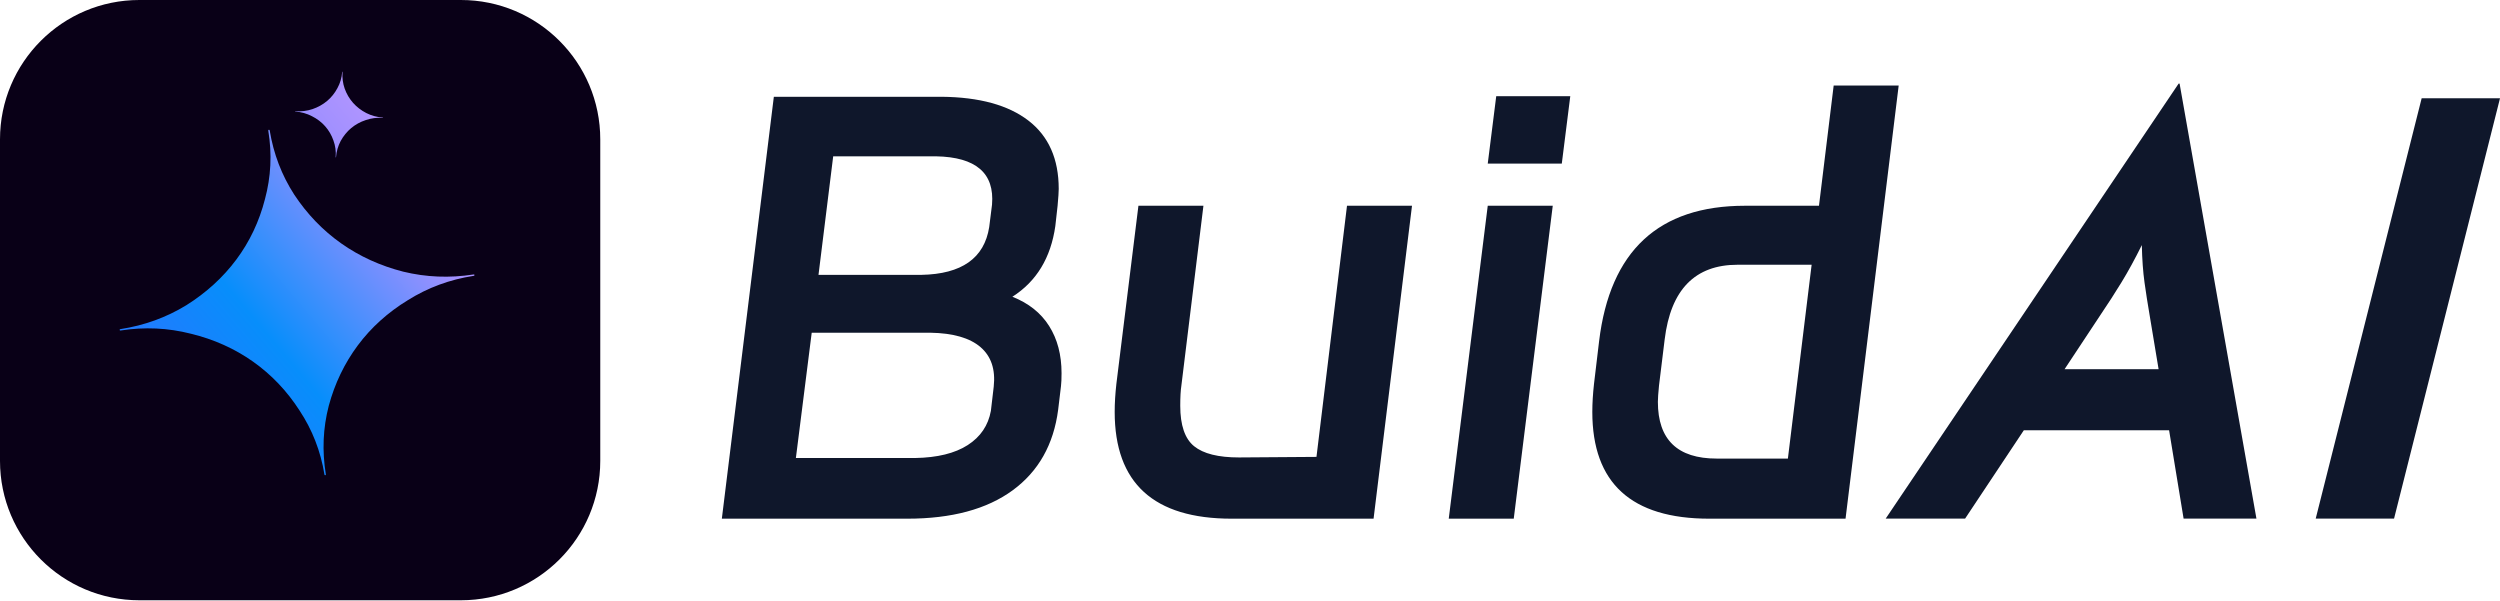
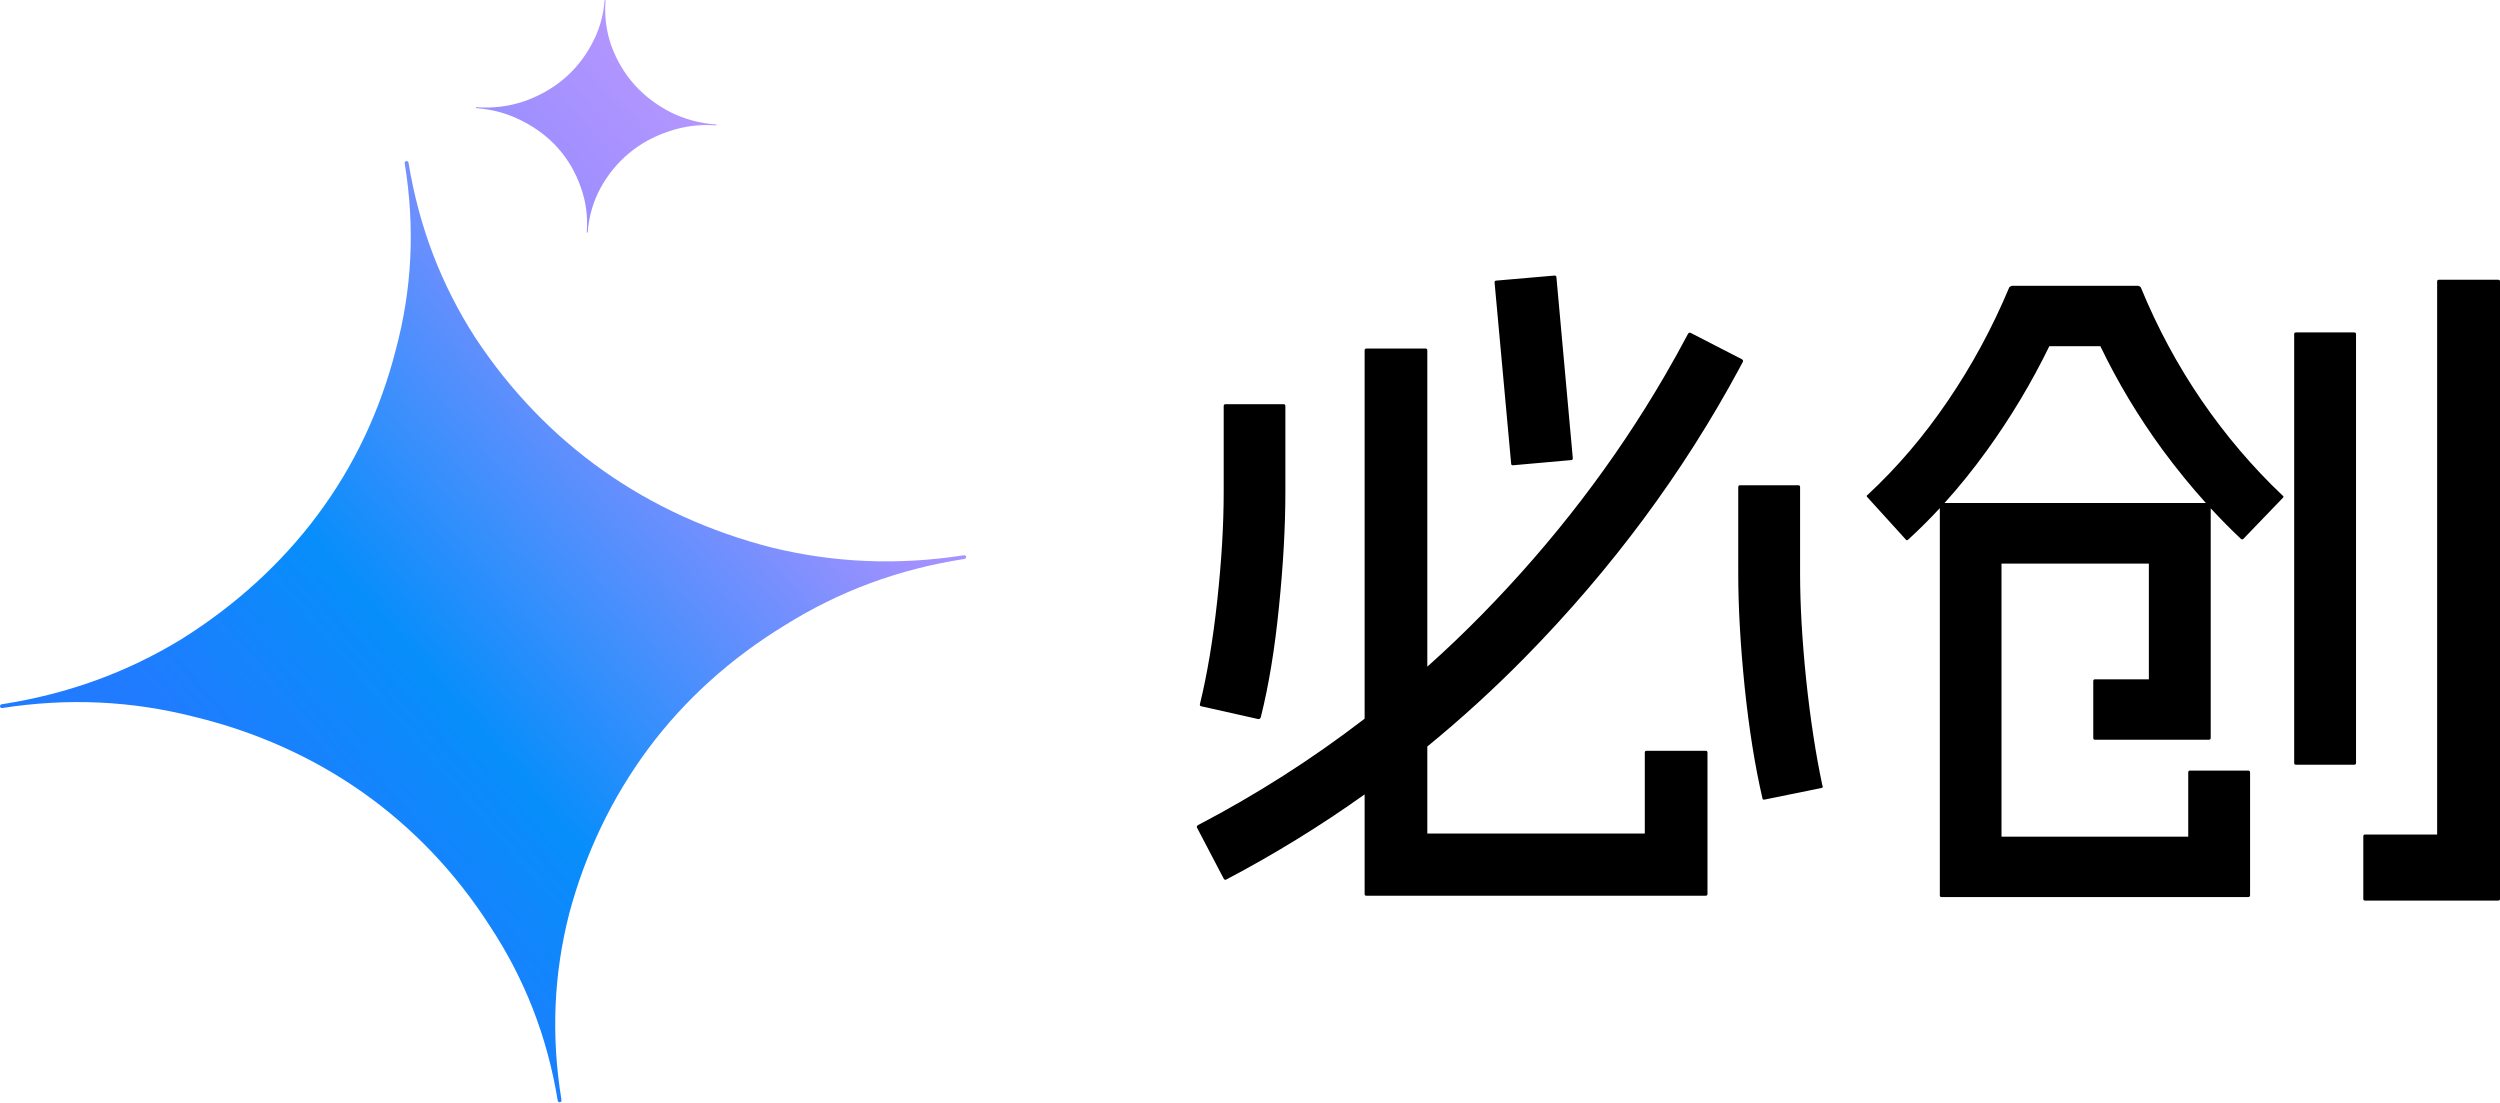
- <svg xmlns="http://www.w3.org/2000/svg" viewBox="0 0 329.021 79" width="329.021" height="79" fill="none" customFrame="#000000">
+ <svg xmlns="http://www.w3.org/2000/svg" viewBox="0 0 939 414" width="939" height="414" fill="none" customFrame="#000000">
  <defs>
-     <linearGradient id="paint_linear_2" x1="25.086" x2="60.823" y1="51.655" y2="21.523" gradientUnits="userSpaceOnUse">
+     <linearGradient id="paint_linear_6" x1="87.868" x2="334.25" y1="302.82" y2="89.562" gradientUnits="userSpaceOnUse">
      <stop stop-color="rgb(33,123,254)" offset="0" stop-opacity="1" />
      <stop stop-color="rgb(7,142,251)" offset="0.27" stop-opacity="1" />
      <stop stop-color="rgb(161,144,255)" offset="0.777" stop-opacity="1" />
      <stop stop-color="rgb(189,153,254)" offset="1" stop-opacity="1" />
    </linearGradient>
-     <linearGradient id="paint_linear_3" x1="25.086" x2="60.823" y1="51.655" y2="21.523" gradientUnits="userSpaceOnUse">
+     <linearGradient id="paint_linear_7" x1="86.678" x2="332.583" y1="300.791" y2="86.316" gradientUnits="userSpaceOnUse">
      <stop stop-color="rgb(33,123,254)" offset="0" stop-opacity="1" />
      <stop stop-color="rgb(7,142,251)" offset="0.27" stop-opacity="1" />
      <stop stop-color="rgb(161,144,255)" offset="0.777" stop-opacity="1" />
      <stop stop-color="rgb(189,153,254)" offset="1" stop-opacity="1" />
    </linearGradient>
  </defs>
-   <g id="组合 311">
-     <g id="组合 310">
-       <g id="组合 308">
-         <path id="矢量 466" d="M95 68.263L101.844 12.736L123.938 12.736C128.897 12.785 132.704 13.832 135.357 15.878C138.01 17.924 139.337 20.918 139.337 24.861C139.337 25.256 139.287 25.995 139.188 27.079L138.891 29.741C138.296 33.931 136.411 37.036 133.237 39.057C135.37 39.895 136.981 41.177 138.072 42.902C139.163 44.627 139.709 46.698 139.709 49.113C139.709 49.852 139.684 50.419 139.635 50.814L139.263 53.919C138.668 58.503 136.671 62.04 133.274 64.529C129.877 67.018 125.252 68.263 119.4 68.263L95 68.263ZM121.26 36.174C126.567 36.075 129.542 33.98 130.187 29.889L130.559 26.932C130.906 22.791 128.451 20.672 123.194 20.573L109.655 20.573L107.721 36.174L121.26 36.174ZM120.442 60.278C123.368 60.228 125.674 59.661 127.36 58.577C129.046 57.493 130.063 55.989 130.41 54.067L130.782 50.888C131.03 48.62 130.447 46.883 129.034 45.675C127.62 44.467 125.426 43.839 122.45 43.789L106.828 43.789L104.745 60.278L120.442 60.278ZM173.259 60.13L177.276 27.079L185.831 27.079L180.773 68.263L162.101 68.263C151.835 68.263 146.702 63.58 146.702 54.215C146.702 53.081 146.776 51.849 146.925 50.518L149.826 27.079L158.381 27.079L155.48 50.74C155.381 51.38 155.331 52.268 155.331 53.401C155.331 55.965 155.939 57.739 157.154 58.725C158.369 59.711 160.34 60.204 163.068 60.204L173.259 60.13ZM195.8 21.534L196.916 12.662L206.661 12.662L205.545 21.534L195.8 21.534ZM199.222 68.263L190.667 68.263L195.8 27.079L204.355 27.079L199.222 68.263ZM210.455 44.899C211.893 33.019 218.291 27.079 229.648 27.079L239.393 27.079L241.327 11.257L249.882 11.257L242.889 68.263L224.961 68.263C214.695 68.263 209.562 63.58 209.562 54.215C209.562 53.081 209.637 51.849 209.785 50.518L210.455 44.899ZM235.301 60.352L238.426 34.843L228.681 34.843C223.076 34.843 219.878 38.121 219.084 44.677L218.34 50.74C218.241 51.725 218.191 52.44 218.191 52.884C218.191 57.862 220.77 60.352 225.928 60.352L235.301 60.352Z" fill="rgb(15,23,43)" fill-rule="nonzero" />
-       </g>
-       <g id="组合 309">
-         <path id="矢量 465" d="M248.174 68.251L286.728 11L286.852 11L296.965 68.251L287.38 68.251L285.471 56.624L266.355 56.624L258.625 68.251L248.174 68.251ZM271.712 48.594L284.09 48.594L282.912 41.499C282.657 40.017 282.432 38.577 282.237 37.18C282.042 35.783 281.923 34.142 281.882 32.257C280.962 34.112 280.071 35.743 279.21 37.149C278.351 38.555 277.415 40.005 276.405 41.499L271.712 48.594ZM304.767 68.251L318.711 12.933L329.022 12.933L315.078 68.251L304.767 68.251Z" fill="rgb(15,23,43)" fill-rule="nonzero" />
-       </g>
+   <g id="logo-full">
+     <g id="组合 332">
+       <path id="矢量 480" d="M362.07 208.556C337.174 212.412 313.442 211.381 290.089 205.712C266.663 199.754 245.28 190.003 226.528 176.748C207.778 163.495 191.625 146.693 178.544 126.873C165.766 107.005 157.395 85.323 153.44 61.094C153.42 60.969 153.365 60.851 153.285 60.752C153.204 60.655 153.094 60.58 152.976 60.534C152.853 60.489 152.72 60.476 152.595 60.496C152.47 60.514 152.352 60.565 152.255 60.642C152.157 60.719 152.082 60.82 152.038 60.935C151.994 61.048 151.981 61.172 152.001 61.293C155.955 85.522 154.751 108.687 148.629 131.482C142.812 154.255 132.953 175.062 119.35 193.328C105.743 211.595 88.495 227.329 68.148 240.071C47.755 252.519 25.495 260.673 0.597 264.531C0.224 264.613 -0.052 264.983 0.008 265.351C0.071 265.744 0.449 265.987 0.827 265.93C25.7 262.075 49.48 263.249 72.906 269.211C96.281 274.875 117.641 284.477 136.393 297.732C155.15 311.009 171.147 327.811 183.927 347.703C197.01 367.523 205.526 389.158 209.485 413.411C209.505 413.533 209.557 413.646 209.637 413.741C209.715 413.837 209.818 413.909 209.936 413.953C210.052 413.998 210.179 414.011 210.304 413.991C210.427 413.973 210.545 413.92 210.643 413.843C210.739 413.766 210.814 413.666 210.859 413.552C210.904 413.437 210.917 413.312 210.897 413.192C206.938 388.939 207.995 365.82 213.813 343.073C219.935 320.253 229.943 299.422 243.544 281.131C257.15 262.866 274.397 247.282 294.817 234.831C315.163 222.09 337.397 213.786 362.27 209.935C362.672 209.871 362.923 209.506 362.863 209.136C362.847 209.018 362.799 208.904 362.724 208.809C362.647 208.714 362.549 208.64 362.433 208.595C362.318 208.549 362.192 208.538 362.07 208.556Z" fill="url(#paint_linear_6)" fill-rule="evenodd" />
+       <path id="矢量 481" d="M268.94 46.754C262.738 46.308 257.101 44.761 251.826 42.131C246.55 39.427 241.983 35.931 238.253 31.747C234.524 27.562 231.625 22.674 229.638 17.234C227.728 11.802 226.981 6.177 227.44 0.189C227.444 0.158 227.439 0.127 227.424 0.099C227.41 0.071 227.387 0.047 227.364 0.03C227.337 0.012 227.305 0.002 227.272 0.001C227.243 -0.002 227.212 0.004 227.183 0.016C227.156 0.029 227.131 0.05 227.115 0.075C227.096 0.099 227.088 0.127 227.085 0.157C226.622 6.146 224.984 11.599 222.19 16.692C219.466 21.798 215.89 26.213 211.56 29.819C207.228 33.424 202.173 36.228 196.548 38.147C190.926 39.994 185.107 40.717 178.907 40.269C178.812 40.269 178.725 40.341 178.719 40.433C178.71 40.53 178.785 40.608 178.881 40.617C185.076 41.062 190.716 42.645 195.993 45.349C201.274 47.98 205.843 51.439 209.573 55.625C213.301 59.815 216.164 64.695 218.075 70.133C220.059 75.572 220.845 81.193 220.385 87.188C220.382 87.217 220.387 87.247 220.4 87.275C220.413 87.301 220.433 87.324 220.46 87.34C220.485 87.358 220.515 87.368 220.547 87.37C220.579 87.371 220.609 87.367 220.636 87.353C220.666 87.34 220.687 87.321 220.706 87.296C220.723 87.272 220.734 87.242 220.736 87.213C221.197 81.218 222.796 75.769 225.519 70.669C228.316 65.569 231.931 61.156 236.259 57.544C240.591 53.938 245.637 51.172 251.264 49.325C256.891 47.406 262.711 46.647 268.906 47.093C269.007 47.1 269.089 47.028 269.095 46.936C269.099 46.906 269.094 46.877 269.08 46.851C269.068 46.824 269.048 46.8 269.025 46.783C268.998 46.767 268.968 46.756 268.938 46.754L268.94 46.754Z" fill="url(#paint_linear_7)" fill-rule="evenodd" />
    </g>
-     <path id="矢量 471" d="M18.343 0L60.657 0C70.79 0 79 8.213 79 18.343L79 60.657C79 70.787 70.79 79 60.657 79L18.343 79C8.21 79 0 70.787 0 60.657L0 18.343C0 8.213 8.21 0 18.343 0Z" fill="rgb(9,0,23)" fill-rule="evenodd" />
-     <path id="矢量 471" d="M62.345 36.12C59.138 36.615 56.085 36.484 53.078 35.755C50.062 34.988 47.313 33.733 44.9 32.028C42.483 30.324 40.407 28.164 38.724 25.613C37.078 23.058 36.003 20.269 35.493 17.155C35.488 17.139 35.484 17.122 35.47 17.111C35.46 17.097 35.446 17.087 35.432 17.082C35.418 17.076 35.399 17.073 35.381 17.078C35.367 17.08 35.353 17.085 35.339 17.097C35.325 17.106 35.315 17.118 35.311 17.134C35.306 17.148 35.306 17.164 35.306 17.178C35.816 20.295 35.661 23.276 34.871 26.207C34.123 29.136 32.856 31.811 31.102 34.16C29.354 36.51 27.133 38.535 24.515 40.173C21.892 41.775 19.025 42.822 15.822 43.32C15.771 43.329 15.738 43.376 15.743 43.425C15.752 43.474 15.799 43.507 15.851 43.5C19.049 43.004 22.111 43.154 25.127 43.921C28.134 44.65 30.883 45.885 33.295 47.589C35.713 49.298 37.77 51.458 39.416 54.016C41.099 56.566 42.193 59.348 42.703 62.467C42.708 62.483 42.712 62.497 42.726 62.509C42.736 62.523 42.75 62.532 42.764 62.537C42.778 62.542 42.796 62.544 42.81 62.542C42.824 62.539 42.843 62.532 42.852 62.523C42.867 62.514 42.876 62.5 42.88 62.486C42.89 62.471 42.89 62.455 42.885 62.439C42.376 59.32 42.511 56.346 43.264 53.422C44.049 50.486 45.34 47.806 47.089 45.455C48.837 43.105 51.058 41.101 53.686 39.5C56.304 37.861 59.166 36.793 62.369 36.297C62.42 36.288 62.453 36.241 62.444 36.194C62.444 36.18 62.439 36.164 62.429 36.152C62.415 36.141 62.406 36.131 62.392 36.124C62.373 36.12 62.359 36.117 62.345 36.12L62.345 36.12Z" fill="rgb(9,0,23)" fill-rule="evenodd" />
-     <path id="矢量 471" d="M62.345 36.12C59.138 36.615 56.085 36.484 53.078 35.755C50.062 34.988 47.313 33.733 44.9 32.028C42.483 30.324 40.407 28.164 38.724 25.613C37.078 23.058 36.003 20.269 35.493 17.155C35.488 17.139 35.484 17.122 35.47 17.111C35.46 17.097 35.446 17.087 35.432 17.082C35.418 17.076 35.399 17.073 35.381 17.078C35.367 17.08 35.353 17.085 35.339 17.097C35.325 17.106 35.315 17.118 35.311 17.134C35.306 17.148 35.306 17.164 35.306 17.178C35.816 20.295 35.661 23.276 34.871 26.207C34.123 29.136 32.856 31.811 31.102 34.16C29.354 36.51 27.133 38.535 24.515 40.173C21.892 41.775 19.025 42.822 15.822 43.32C15.771 43.329 15.738 43.376 15.743 43.425C15.752 43.474 15.799 43.507 15.851 43.5C19.049 43.004 22.111 43.154 25.127 43.921C28.134 44.65 30.883 45.885 33.295 47.589C35.713 49.298 37.77 51.458 39.416 54.016C41.099 56.566 42.193 59.348 42.703 62.467C42.708 62.483 42.712 62.497 42.726 62.509C42.736 62.523 42.75 62.532 42.764 62.537C42.778 62.542 42.796 62.544 42.81 62.542C42.824 62.539 42.843 62.532 42.852 62.523C42.867 62.514 42.876 62.5 42.88 62.486C42.89 62.471 42.89 62.455 42.885 62.439C42.376 59.32 42.511 56.346 43.264 53.422C44.049 50.486 45.34 47.806 47.089 45.455C48.837 43.105 51.058 41.101 53.686 39.5C56.304 37.861 59.166 36.793 62.369 36.297C62.42 36.288 62.453 36.241 62.444 36.194C62.444 36.18 62.439 36.164 62.429 36.152C62.415 36.141 62.406 36.131 62.392 36.124C62.373 36.12 62.359 36.117 62.345 36.12L62.345 36.12Z" fill="url(#paint_linear_2)" fill-rule="evenodd" />
-     <path id="矢量 471" d="M50.399 15.472C49.604 15.416 48.879 15.215 48.206 14.876C47.528 14.527 46.944 14.076 46.467 13.536C45.99 12.996 45.616 12.367 45.363 11.663C45.12 10.964 45.022 10.237 45.083 9.466C45.083 9.461 45.083 9.457 45.078 9.454C45.078 9.45 45.073 9.447 45.073 9.445C45.069 9.443 45.064 9.443 45.059 9.44C45.055 9.44 45.055 9.443 45.05 9.443C45.045 9.445 45.041 9.447 45.041 9.452C45.036 9.454 45.036 9.457 45.036 9.461C44.975 10.235 44.77 10.936 44.409 11.596C44.059 12.253 43.601 12.823 43.049 13.288C42.492 13.754 41.847 14.114 41.123 14.361C40.402 14.6 39.659 14.693 38.864 14.637C38.85 14.635 38.841 14.646 38.841 14.658C38.841 14.67 38.85 14.679 38.859 14.682C39.654 14.738 40.379 14.943 41.052 15.292C41.73 15.631 42.315 16.077 42.792 16.617C43.269 17.157 43.638 17.786 43.881 18.488C44.138 19.191 44.236 19.916 44.176 20.688C44.176 20.692 44.18 20.697 44.18 20.699C44.18 20.704 44.185 20.706 44.19 20.709C44.19 20.711 44.194 20.711 44.199 20.713C44.204 20.713 44.208 20.711 44.208 20.711C44.213 20.709 44.218 20.706 44.218 20.701C44.222 20.699 44.222 20.695 44.222 20.692C44.283 19.918 44.489 19.215 44.835 18.558C45.195 17.901 45.658 17.33 46.21 16.865C46.766 16.4 47.411 16.042 48.136 15.804C48.856 15.556 49.599 15.458 50.394 15.516C50.408 15.516 50.418 15.507 50.418 15.495C50.418 15.493 50.418 15.488 50.418 15.486C50.413 15.481 50.413 15.479 50.408 15.476C50.404 15.474 50.404 15.472 50.399 15.472L50.399 15.472Z" fill="rgb(9,0,23)" fill-rule="evenodd" />
-     <path id="矢量 471" d="M50.399 15.472C49.604 15.416 48.879 15.215 48.206 14.876C47.528 14.527 46.944 14.076 46.467 13.536C45.99 12.996 45.616 12.367 45.363 11.663C45.12 10.964 45.022 10.237 45.083 9.466C45.083 9.461 45.083 9.457 45.078 9.454C45.078 9.45 45.073 9.447 45.073 9.445C45.069 9.443 45.064 9.443 45.059 9.44C45.055 9.44 45.055 9.443 45.05 9.443C45.045 9.445 45.041 9.447 45.041 9.452C45.036 9.454 45.036 9.457 45.036 9.461C44.975 10.235 44.77 10.936 44.409 11.596C44.059 12.253 43.601 12.823 43.049 13.288C42.492 13.754 41.847 14.114 41.123 14.361C40.402 14.6 39.659 14.693 38.864 14.637C38.85 14.635 38.841 14.646 38.841 14.658C38.841 14.67 38.85 14.679 38.859 14.682C39.654 14.738 40.379 14.943 41.052 15.292C41.73 15.631 42.315 16.077 42.792 16.617C43.269 17.157 43.638 17.786 43.881 18.488C44.138 19.191 44.236 19.916 44.176 20.688C44.176 20.692 44.18 20.697 44.18 20.699C44.18 20.704 44.185 20.706 44.19 20.709C44.19 20.711 44.194 20.711 44.199 20.713C44.204 20.713 44.208 20.711 44.208 20.711C44.213 20.709 44.218 20.706 44.218 20.701C44.222 20.699 44.222 20.695 44.222 20.692C44.283 19.918 44.489 19.215 44.835 18.558C45.195 17.901 45.658 17.33 46.21 16.865C46.766 16.4 47.411 16.042 48.136 15.804C48.856 15.556 49.599 15.458 50.394 15.516C50.408 15.516 50.418 15.507 50.418 15.495C50.418 15.493 50.418 15.488 50.418 15.486C50.413 15.481 50.413 15.479 50.408 15.476C50.404 15.474 50.404 15.472 50.399 15.472L50.399 15.472Z" fill="url(#paint_linear_3)" fill-rule="evenodd" />
+     <path id="矢量 489" d="M583.892 103.5C584.358 103.5 584.59 103.71 584.59 104.13L590.747 172.115Q590.747 172.492 590.559 172.664Q590.401 172.808 590.112 172.808L568.215 174.761C567.792 174.761 567.581 174.53 567.581 174.068L561.361 106.083Q561.361 105.739 561.533 105.566Q561.707 105.39 562.059 105.39L583.892 103.5ZM939 105.705C939 105.285 938.767 105.075 938.302 105.075L916.088 105.075C915.622 105.075 915.39 105.285 915.39 105.705L915.39 313.44L888.352 313.44C887.887 313.44 887.654 313.671 887.654 314.133L887.654 337.635C887.654 338.055 887.887 338.265 888.352 338.265L938.302 338.265C938.767 338.265 939 338.055 939 337.635L939 105.705ZM804.083 107.954Q803.811 107.517 803.113 107.343L755.702 107.343C755.491 107.469 755.3 107.553 755.131 107.595C755.004 107.595 754.856 107.7 754.687 107.911C748.34 123.074 740.66 137.272 731.647 150.503C722.677 163.735 712.628 175.517 701.5 185.851C701.077 186.103 701.013 186.376 701.309 186.67L715.844 202.673C716.013 202.884 716.182 202.968 716.352 202.926Q716.605 202.8 716.859 202.547C720.876 198.866 724.79 194.968 728.601 190.853L728.601 336.249C728.601 336.459 728.643 336.627 728.728 336.753C728.855 336.879 729.024 336.942 729.236 336.942L844.432 336.942C844.643 336.942 844.812 336.879 844.939 336.753C845.066 336.627 845.13 336.459 845.13 336.249L845.13 290.128C845.13 289.666 844.897 289.435 844.432 289.435L822.598 289.435C822.133 289.435 821.9 289.666 821.9 290.128L821.9 314.259L751.767 314.259L751.767 211.684L807.112 211.684L807.112 255.159L786.865 255.159C786.442 255.159 786.231 255.369 786.231 255.789L786.231 277.148C786.231 277.61 786.442 277.841 786.865 277.841L829.643 277.841C829.855 277.841 830.024 277.778 830.151 277.652C830.278 277.526 830.341 277.358 830.341 277.148L830.341 190.92C834.002 194.889 837.747 198.681 841.575 202.295C841.956 202.673 842.295 202.716 842.591 202.421L857.506 186.922C857.802 186.628 857.739 186.355 857.316 186.103Q840.496 170.162 826.914 150.377C817.902 137.188 810.307 123.074 804.129 108.037Q804.108 107.994 804.083 107.954ZM828.534 188.938C822.929 182.724 817.523 176.087 812.316 169.028C803.219 156.594 795.412 143.594 788.896 130.026L769.729 130.026C763.043 143.762 755.173 156.888 746.118 169.406C741.079 176.372 735.824 182.882 730.352 188.938L828.534 188.938ZM884.925 125.49C884.925 125.07 884.692 124.859 884.227 124.859L862.393 124.859C861.928 124.859 861.695 125.07 861.695 125.49L861.695 286.599C861.695 287.019 861.928 287.229 862.393 287.229L884.227 287.229C884.692 287.229 884.925 287.019 884.925 286.599L884.925 125.49ZM654.279 134.941C654.702 135.235 654.808 135.571 654.596 135.949Q653.987 137.096 653.372 138.239Q653.321 138.334 653.269 138.429Q621.582 197.229 572.849 246.842Q555.267 264.719 536.1 280.385L536.1 313.062L617.784 313.062L617.784 282.693C617.784 282.231 617.996 282 618.419 282L640.633 282C641.099 282 641.331 282.231 641.331 282.693L641.331 335.808C641.331 336.018 641.268 336.165 641.141 336.249C641.056 336.375 640.887 336.438 640.633 336.438L513.251 336.438C512.997 336.438 512.807 336.375 512.68 336.249C512.595 336.165 512.553 336.018 512.553 335.808L512.553 298.373Q487.795 316.024 460.636 330.326C460.255 330.578 459.916 330.473 459.62 330.011L449.656 310.983Q449.487 310.705 449.53 310.463L449.53 310.463Q449.583 310.158 449.973 309.912Q482.874 292.696 511.904 270.432Q512.23 270.181 512.553 269.933L512.553 131.601C512.553 131.139 512.786 130.908 513.251 130.908L535.402 130.908Q535.754 130.908 535.928 131.084Q536.1 131.257 536.1 131.601L536.1 250.399Q546.671 240.963 556.664 230.775Q597.118 189.53 625.282 141.133L625.287 141.125Q629.819 133.337 634.032 125.364C634.329 124.943 634.667 124.838 635.048 125.049L654.279 134.941ZM482.152 151.827C482.575 151.827 482.786 152.058 482.786 152.52L482.786 184.842Q482.786 204.375 480.374 228.002Q478.026 251.567 473.583 269.272C473.414 269.86 473.097 270.133 472.631 270.091L451.306 265.303Q450.954 265.271 450.796 265.08Q450.64 264.891 450.671 264.547Q454.797 247.724 457.208 225.482Q459.62 203.241 459.62 184.842L459.62 152.52C459.62 152.058 459.832 151.827 460.255 151.827L482.152 151.827ZM675.414 182.259C675.88 182.259 676.112 182.49 676.112 182.952L676.112 215.338Q676.112 233.043 678.397 255.285C679.963 270.07 681.994 283.323 684.49 295.042C684.786 295.588 684.638 295.903 684.046 295.987L662.72 300.335C662.255 300.419 662.001 300.23 661.959 299.768C659.166 287.754 656.945 273.851 655.294 258.057C653.687 242.221 652.883 227.981 652.883 215.338L652.883 182.952C652.883 182.49 653.115 182.259 653.581 182.259L675.414 182.259Z" fill="rgb(0,0,0)" fill-rule="evenodd" />
  </g>
</svg>
